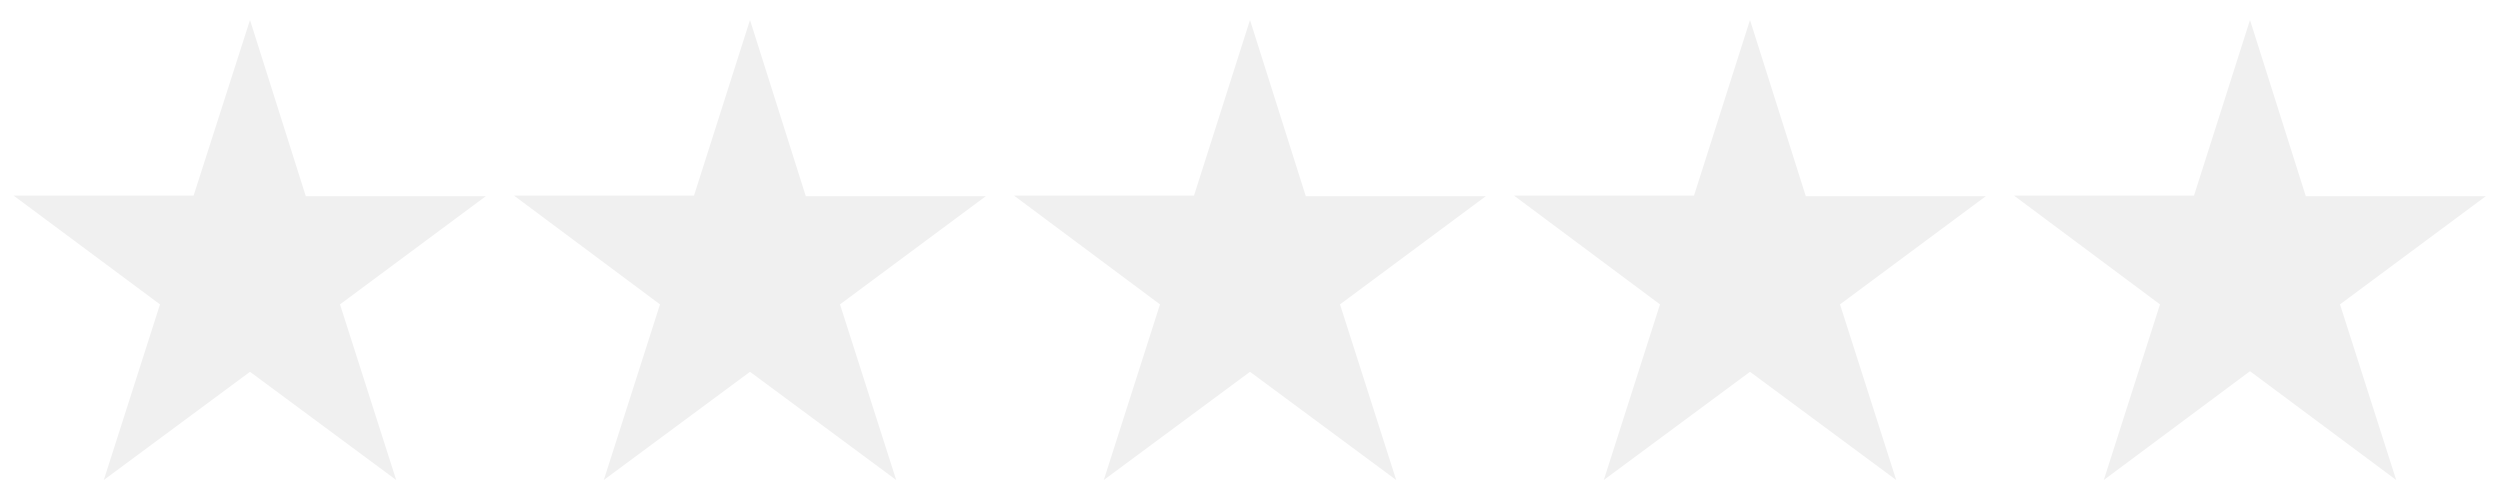
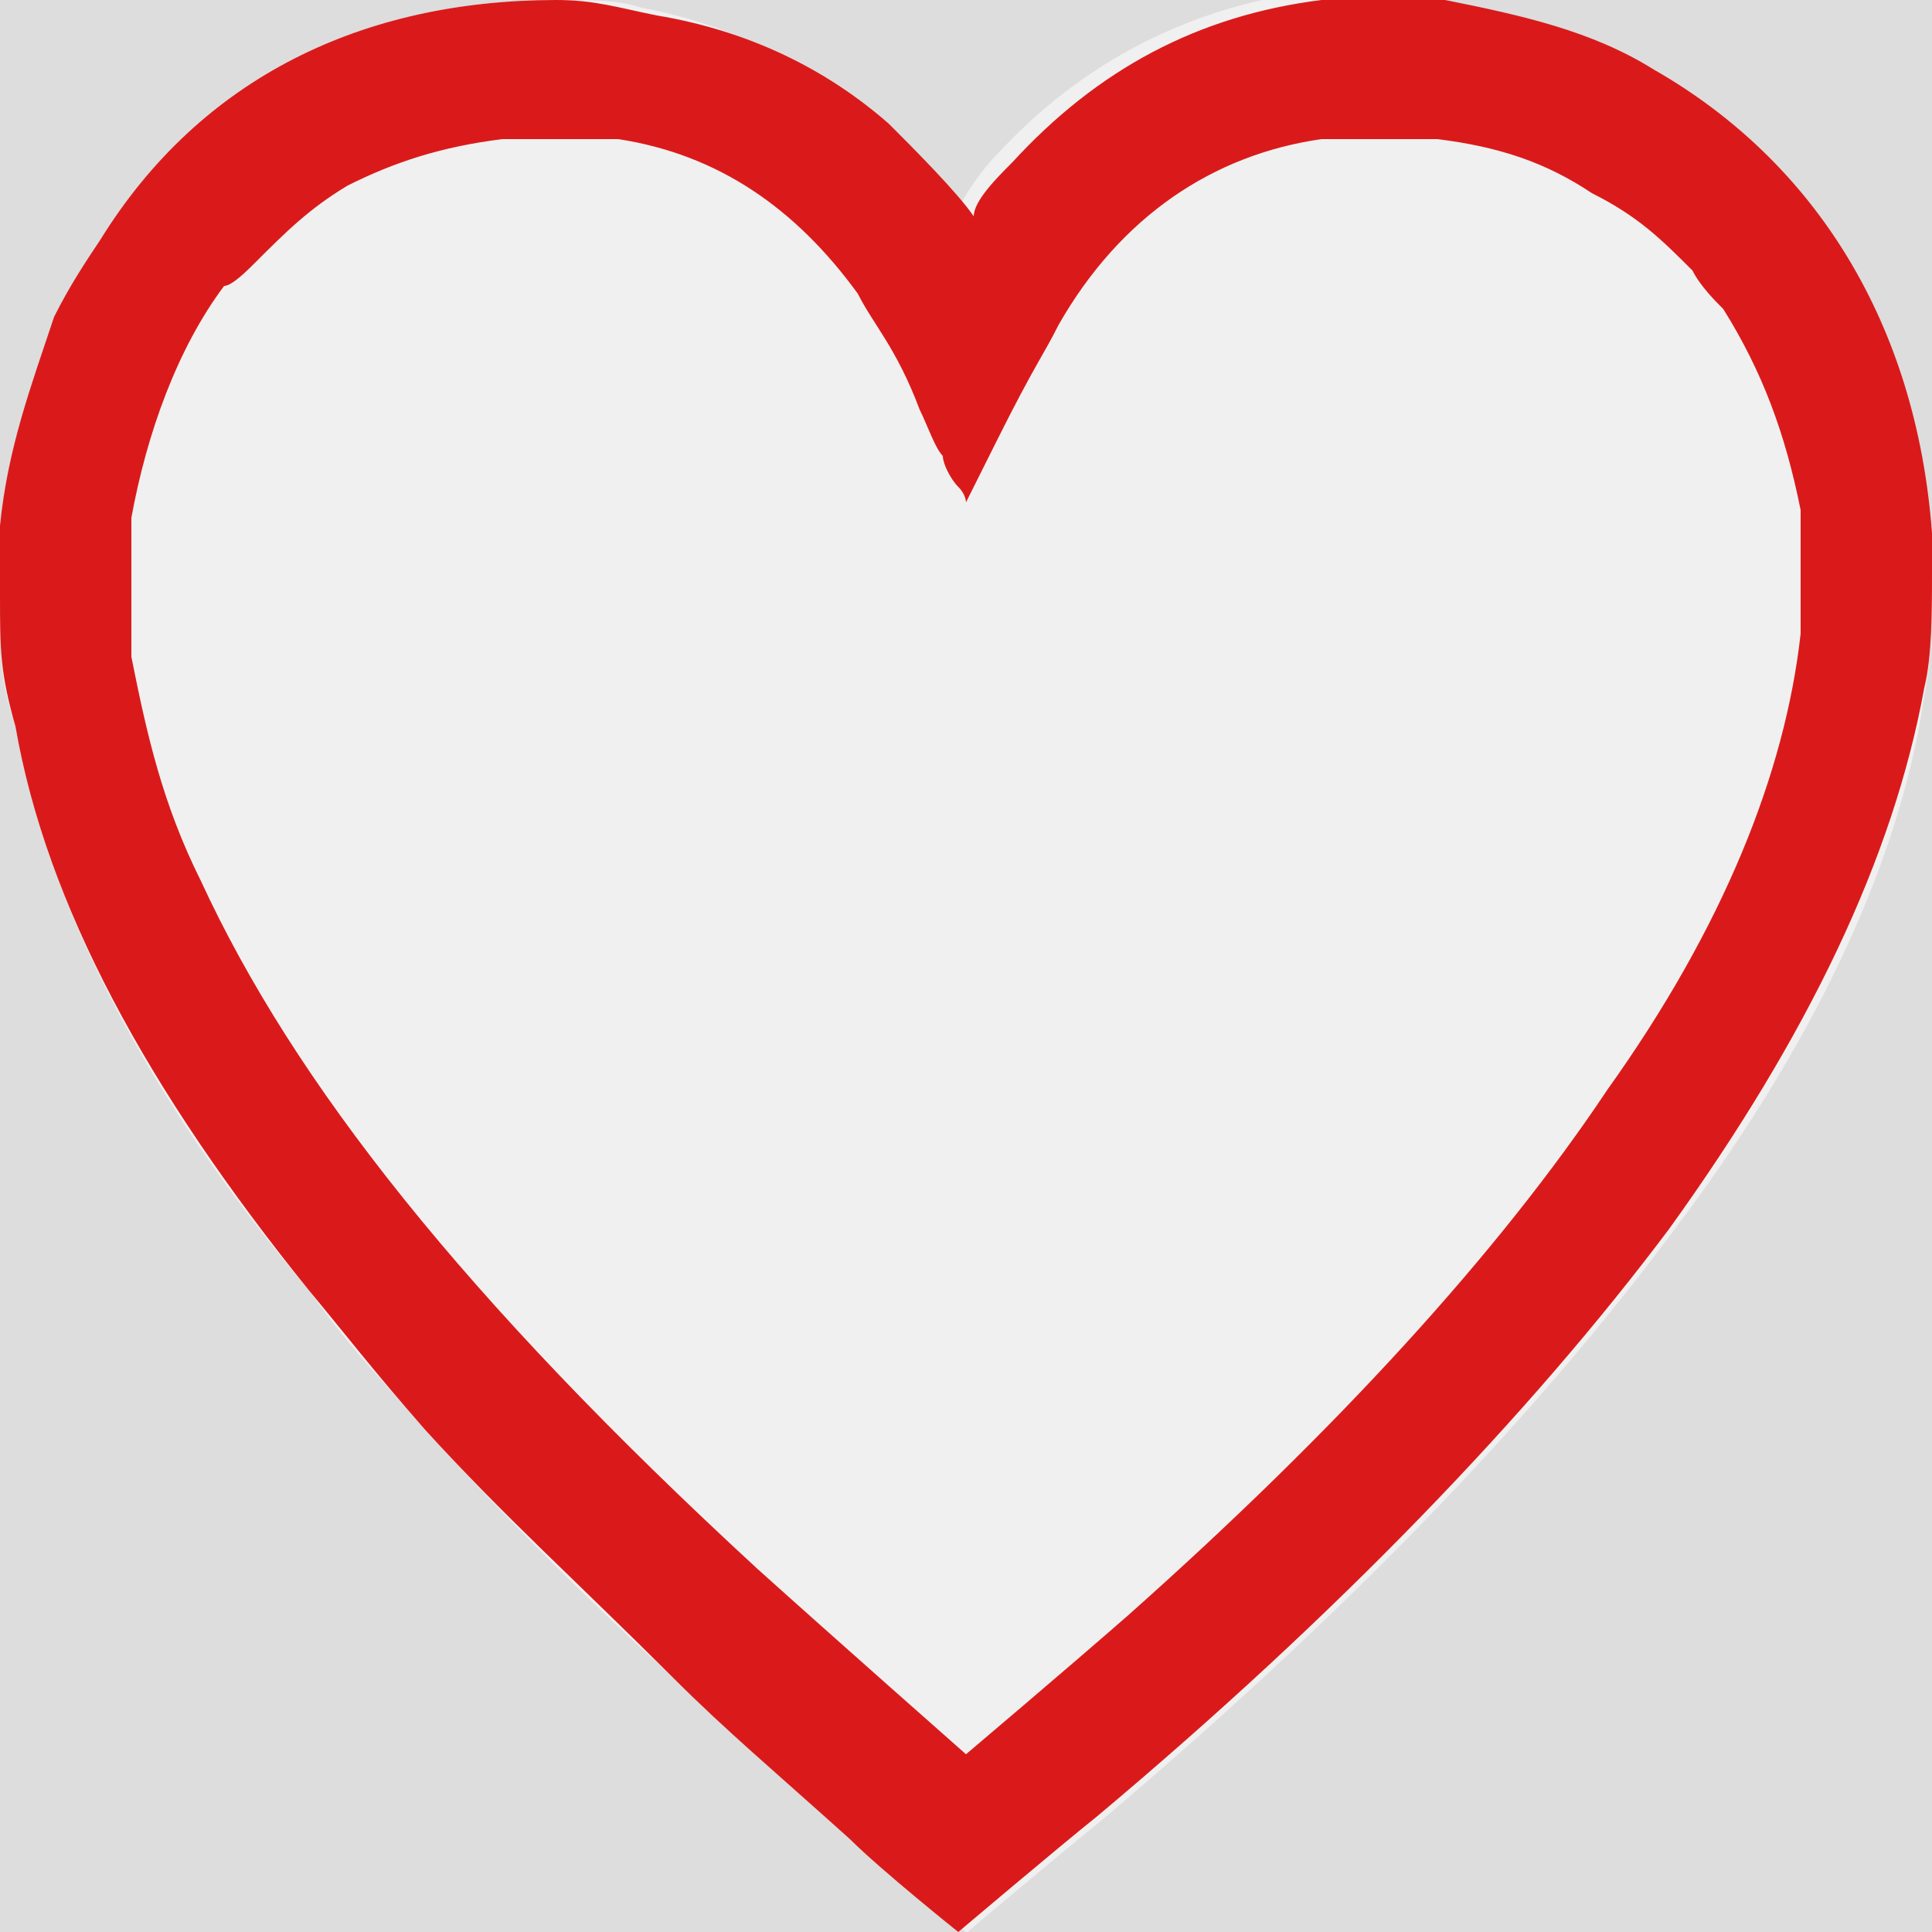
- <svg xmlns="http://www.w3.org/2000/svg" id="Layer_1" data-name="Layer 1" viewBox="0 0 125 25">
-   <defs>
-     <style>.cls-1{fill:#fff;}</style>
-   </defs>
-   <path class="cls-1" d="M100,0H0V25H125V0ZM19.81,24,12.5,18.59,5.19,24,8,15.22.68,9.78h9L12.5,1l2.79,8.81h9L17,15.22Zm25,0L37.5,18.59,30.19,24,33,15.22l-7.3-5.44h9L37.5,1l2.79,8.81h9L42,15.22Zm25,0L62.5,18.59,55.19,24,58,15.22l-7.3-5.44h9L62.5,1l2.79,8.81h9L67,15.22Zm25,0L87.5,18.59,80.19,24,83,15.22l-7.3-5.44h9L87.5,1l2.79,8.81h9L92,15.22Zm25,0-7.31-5.44L105.19,24,108,15.22l-7.3-5.44h9L112.5,1l2.79,8.81h9L117,15.22Z" />
+ <svg xmlns="http://www.w3.org/2000/svg" version="1.1" x="0px" y="0px" viewBox="0 0 25 25" style="enable-background:new 0 0 25 25;" xml:space="preserve">
+   <style type="text/css">
+ 	.st0{display:none;}
+ 	.st1{fill:#DDDDDD;}
+ 	.st2{fill:#DA1A1A;}
+ </style>
+   <g id="Layer_3" class="st0">
+ </g>
+   <g id="Layer_2">
+     <g>
+       <path class="st1" d="M8.7,21.7c-1.2-1.1-2.2-2.1-3.2-3.2c-0.7-0.8-1-1.1-1.5-1.8c-2.2-2.6-3.4-5.1-3.8-7.3C0,8.8,0,8.5,0,7.7V25    h12.5c0,0-1-0.8-1.4-1.2C10.1,22.9,9.5,22.4,8.7,21.7z" />
+       <path class="st1" d="M17.5,0c0.4,0,1,0,1.2,0.1c1,0.2,1.9,0.4,2.7,0.9c2.1,1.2,3.4,3.3,3.6,6c0,0.2,0,0.3,0,0.5V0H17.5z" />
+       <path class="st1" d="M0.8,4.1c0.2-0.4,0.4-0.7,0.6-1C2.6,1,4.7,0,7.2,0c0.5,0,0.8,0,1.1,0.1c1.1,0.2,2.1,0.7,3,1.4    c0.4,0.3,0.9,0.9,1.1,1.2l0,0.1l0-0.1c0.1-0.2,0.3-0.5,0.5-0.7c1.1-1.2,2.5-1.9,4-2.1c0.1,0,0.2,0,0.4,0H0v7.7C0,7.3,0,7,0,6.8    C0.1,5.8,0.4,5,0.8,4.1z" />
+       <path class="st1" d="M21.6,16c-1.8,2.4-4.2,4.9-7.4,7.6c-0.5,0.4-1.8,1.5-1.8,1.5H25V7.4c0,0.5,0,1.1-0.1,1.6    C24.6,11.1,23.5,13.5,21.6,16z" />
+     </g>
+   </g>
+   <g id="Layer_2_copy">
+     <path class="st2" d="M25,6.9c-0.2-2.7-1.5-4.8-3.6-6c-0.8-0.5-1.7-0.7-2.7-0.9C18.4,0,17.9,0,17.5,0c-0.2,0-0.3,0-0.4,0   c-1.6,0.2-2.9,0.9-4,2.1c-0.2,0.2-0.5,0.5-0.5,0.7l0,0.1l0-0.1c-0.2-0.3-0.8-0.9-1.1-1.2c-0.8-0.7-1.8-1.2-3-1.4C8,0.1,7.7,0,7.2,0   C4.7,0,2.6,1,1.3,3.1c-0.2,0.3-0.4,0.6-0.6,1C0.4,5,0.1,5.8,0,6.8C0,7,0,7.3,0,7.7c0,0.7,0,1,0.2,1.7c0.4,2.3,1.7,4.7,3.8,7.3   c0.5,0.6,0.8,1,1.5,1.8c1,1.1,2,2,3.2,3.2c0.7,0.7,1.3,1.2,2.3,2.1c0.4,0.4,1.4,1.2,1.4,1.2c0,0,1.3-1.1,1.8-1.5   c3.1-2.6,5.6-5.2,7.4-7.6c1.8-2.5,2.9-4.8,3.3-7C25,8.5,25,7.9,25,7.4C25,7.2,25,7.1,25,6.9z M23.3,8.2c-0.2,1.8-1,3.8-2.5,5.9   c-1.4,2.1-3.5,4.4-6.2,6.8c-0.8,0.7-2.1,1.8-2.1,1.8c0,0-1.7-1.5-2.7-2.4c-3.8-3.5-6-6.3-7.2-8.9c-0.5-1-0.7-1.9-0.9-2.9   c0-0.4,0-1.4,0-1.8c0.2-1.1,0.6-2.2,1.2-3C3,3.7,3.2,3.5,3.3,3.4C3.7,3,4,2.7,4.5,2.4c0.6-0.3,1.2-0.5,2-0.6c0.4,0,1.1,0,1.5,0   c1.3,0.2,2.3,0.9,3.1,2c0.2,0.4,0.5,0.7,0.8,1.5c0.1,0.2,0.2,0.5,0.3,0.6c0,0.1,0.1,0.3,0.2,0.4c0.1,0.1,0.1,0.2,0.1,0.2   c0,0,0.2-0.4,0.4-0.8c0.5-1,0.6-1.1,0.8-1.5c0.8-1.4,2-2.2,3.4-2.4c0.1,0,0.2,0,0.2,0c0.1,0,1.1,0,1.3,0c0.8,0.1,1.4,0.3,2,0.7   c0.6,0.3,0.9,0.6,1.3,1C22,3.7,22.2,3.9,22.3,4c0.5,0.8,0.8,1.6,1,2.6C23.3,7,23.3,7.8,23.3,8.2z" />
+   </g>
</svg>
